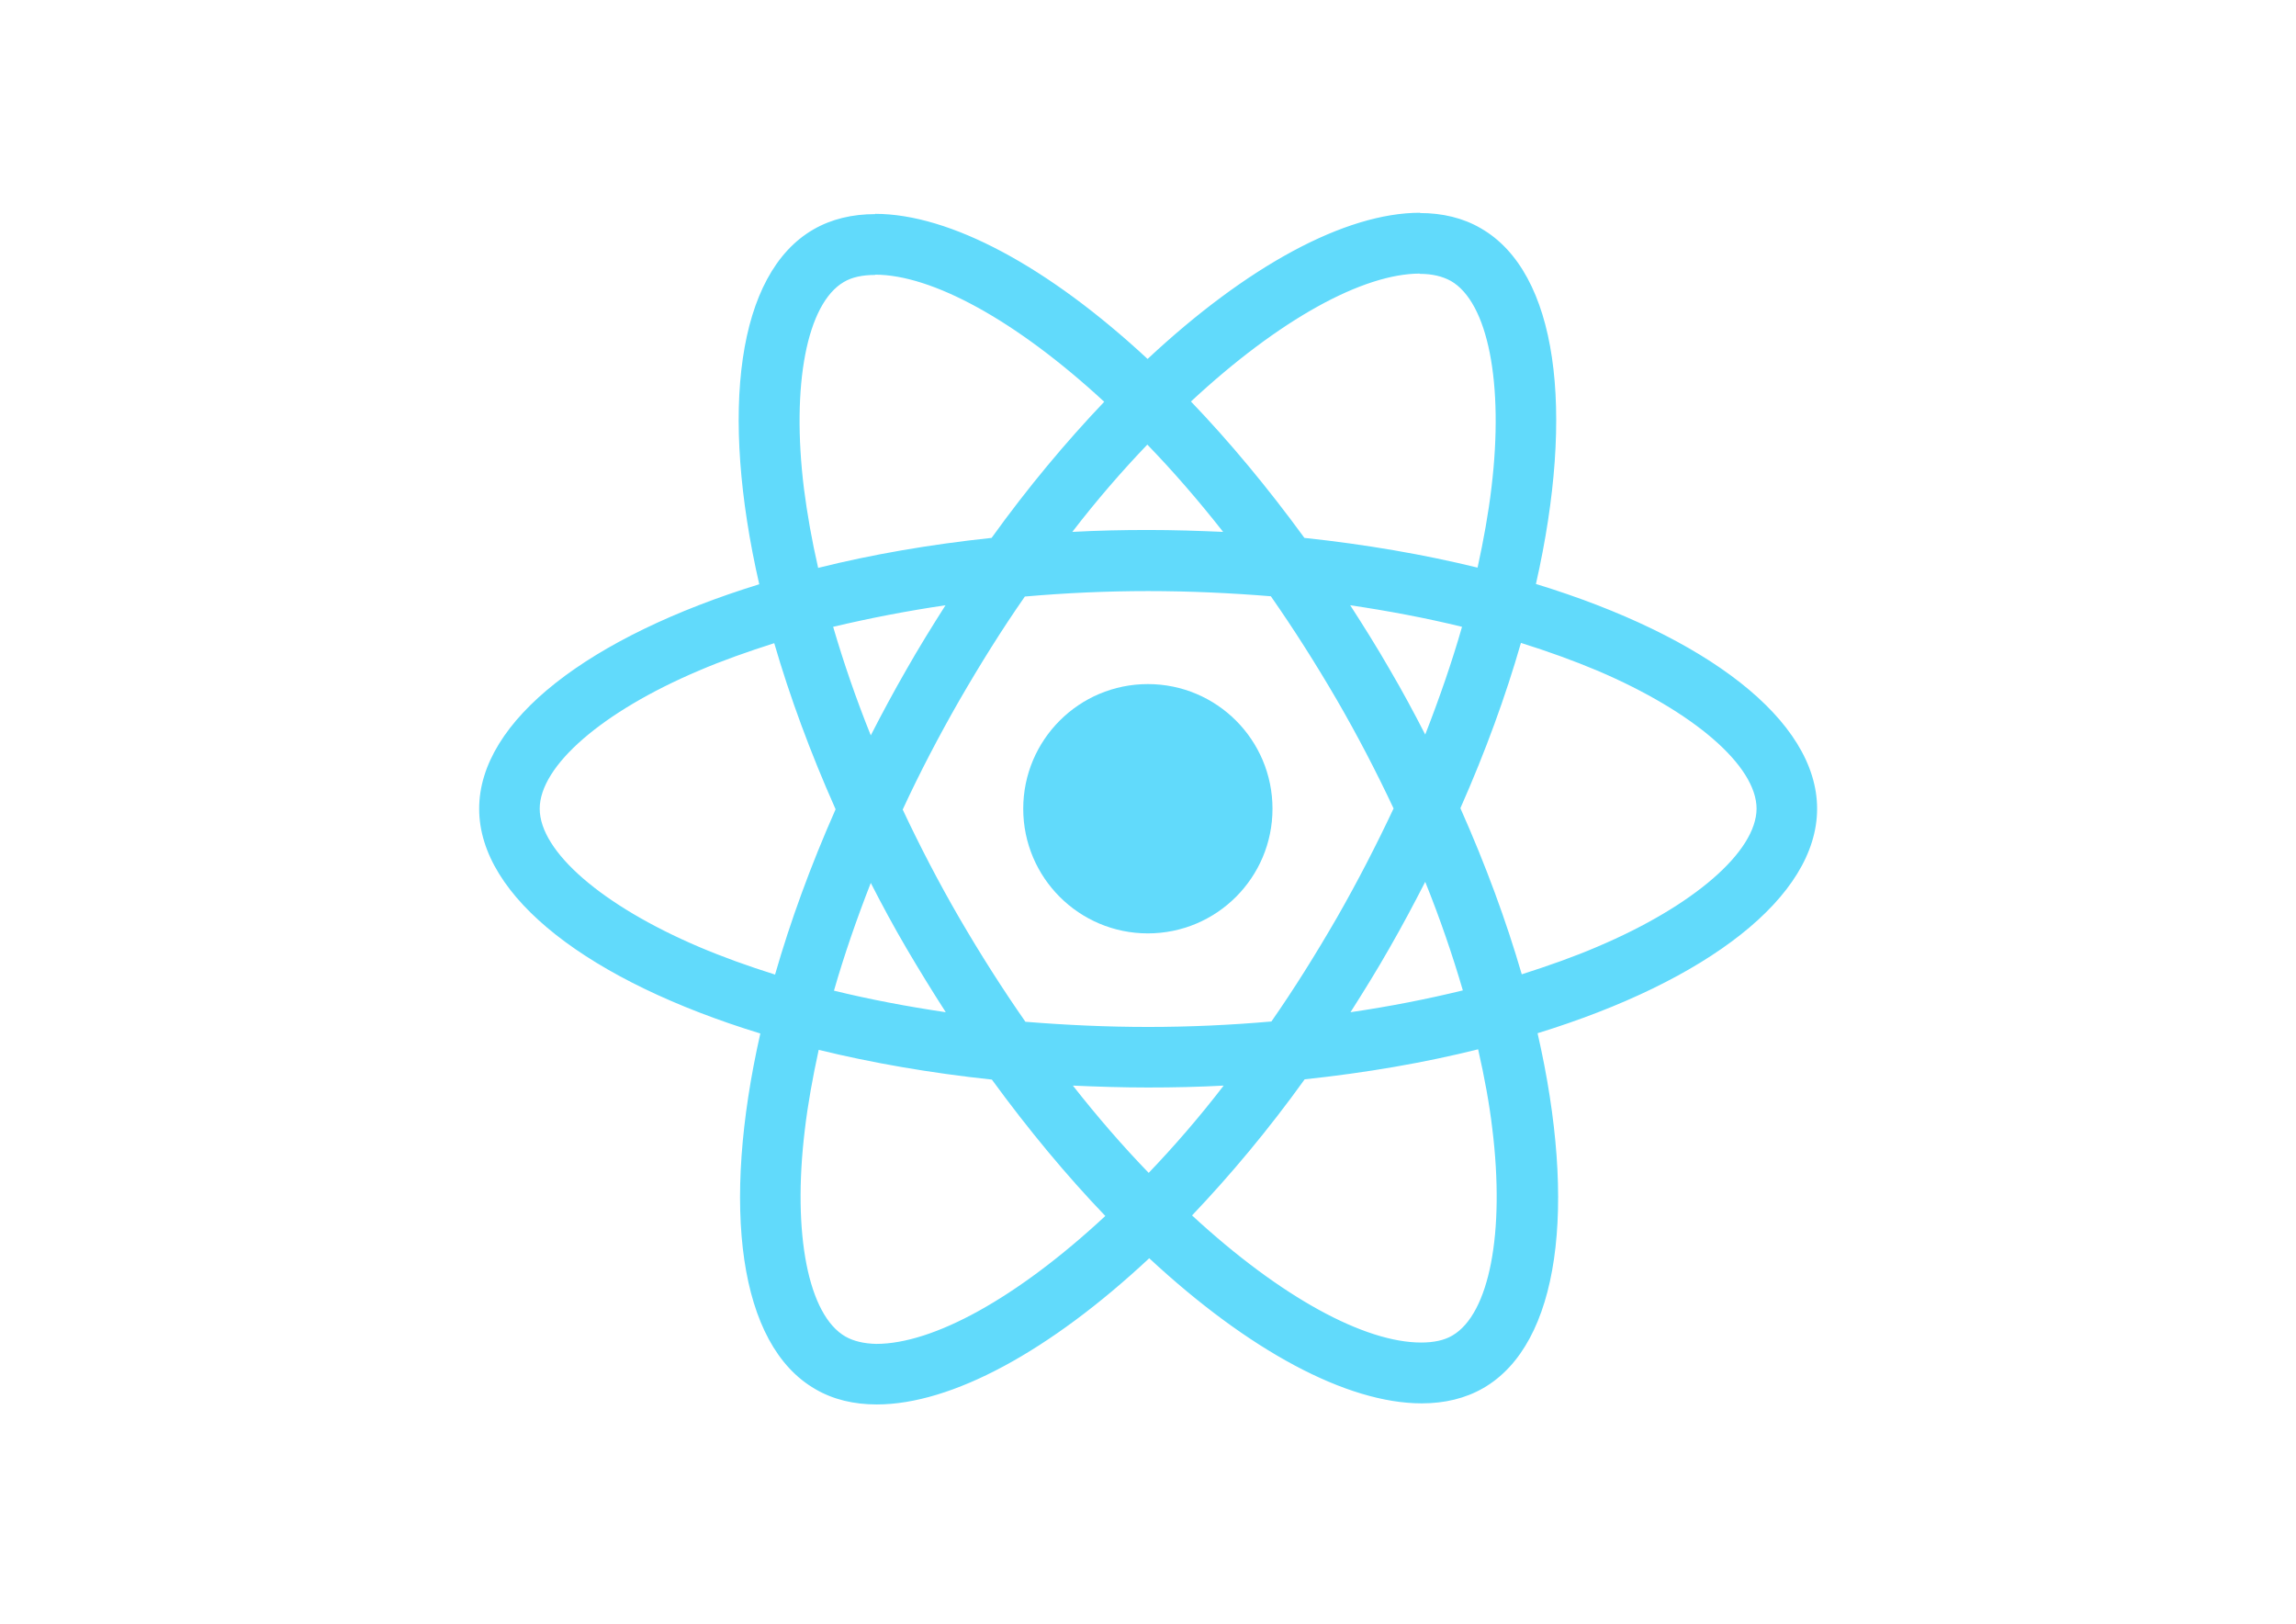
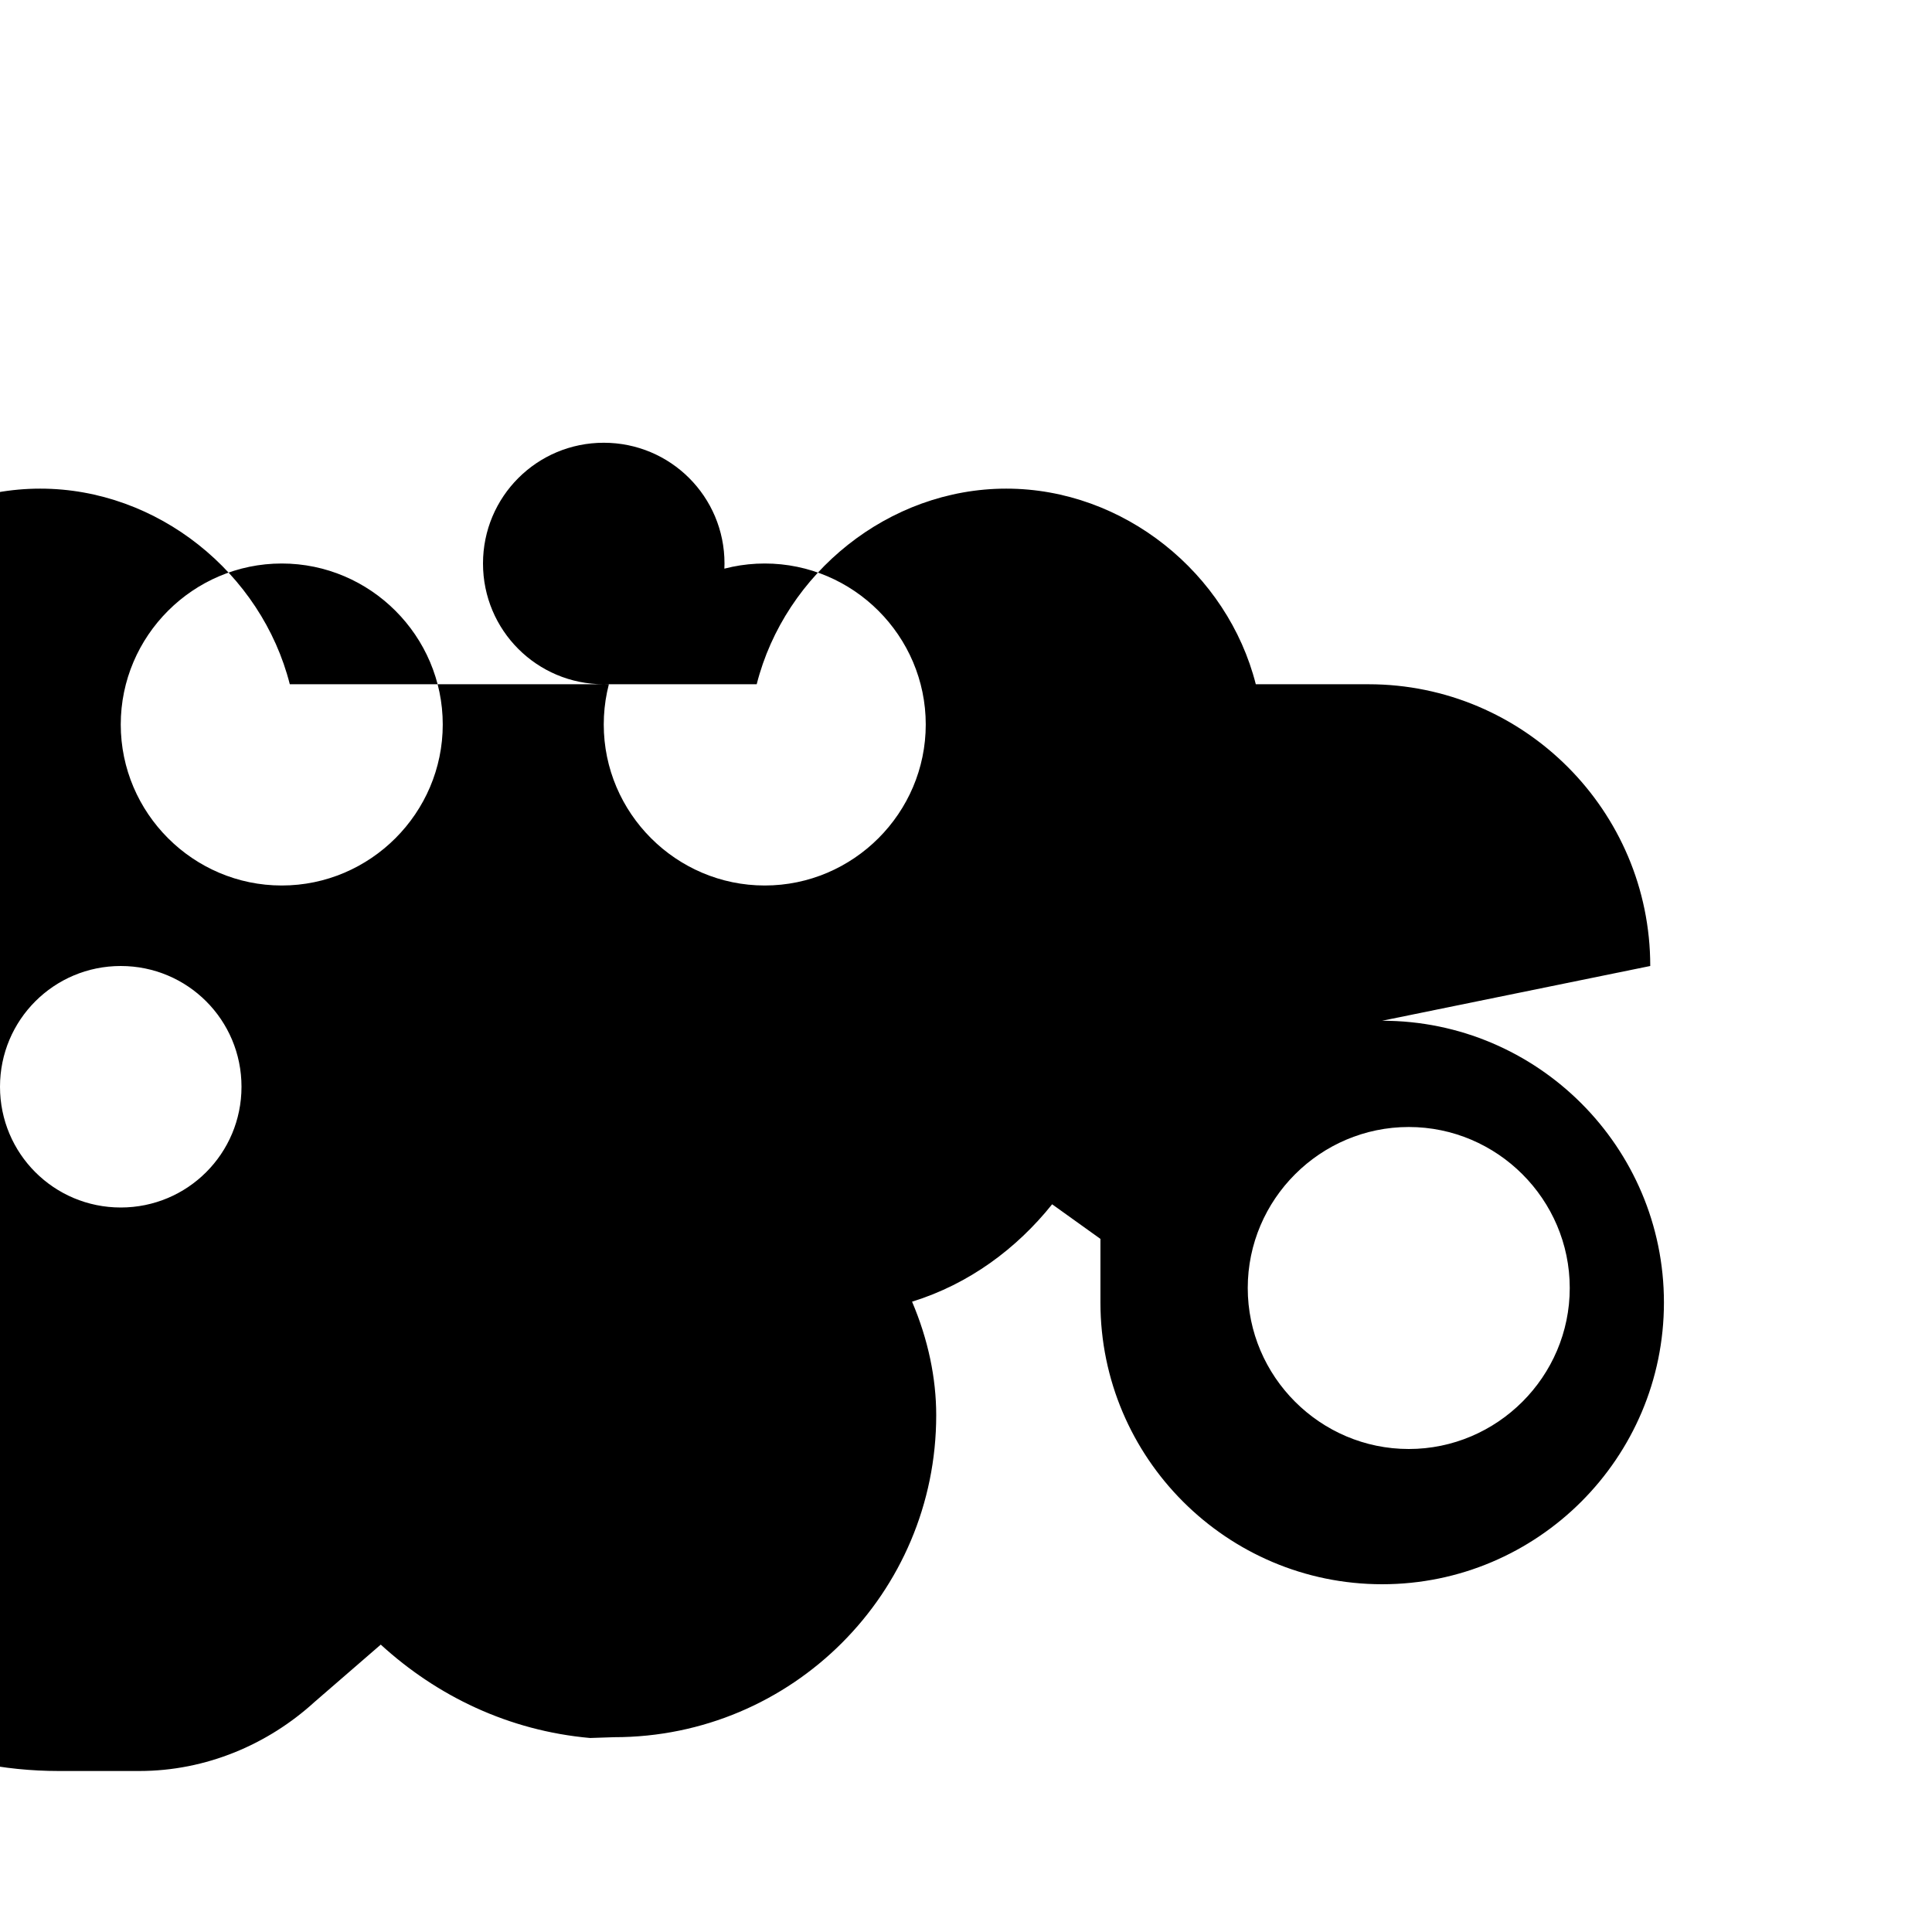
- <svg xmlns="http://www.w3.org/2000/svg" viewBox="0 0 841.9 595.3">
-   <g fill="#61DAFB">
-     <path d="M666.3 296.5c0-32.5-40.7-63.3-103.1-82.4 14.4-63.6 8-114.2-20.2-130.4-6.5-3.8-14.1-5.6-22.4-5.6v22.3c4.6 0 8.3.9 11.4 2.6 13.6 7.8 19.5 37.5 14.9 75.7-1.1 9.4-2.9 19.3-5.1 29.4-19.6-4.8-41-8.5-63.5-10.9-13.5-18.5-27.5-35.3-41.6-50 32.6-30.3 63.2-46.9 84-46.9V78c-27.5 0-63.5 19.6-99.9 53.6-36.4-33.8-72.4-53.2-99.9-53.2v22.3c20.7 0 51.4 16.5 84 46.6-14 14.7-28 31.4-41.3 49.9-22.6 2.4-44 6.1-63.6 11-2.3-10-4-19.7-5.2-29-4.7-38.2 1.1-67.9 14.6-75.8 3-1.8 6.9-2.6 11.5-2.6V78.5c-8.4 0-16 1.8-22.6 5.6-28.1 16.2-34.4 66.7-19.9 130.1-62.2 19.2-102.7 49.9-102.7 82.3 0 32.5 40.7 63.3 103.1 82.4-14.4 63.6-8 114.2 20.2 130.4 6.5 3.8 14.1 5.6 22.5 5.6 27.5 0 63.5-19.6 99.9-53.6 36.4 33.8 72.4 53.2 99.9 53.2 8.4 0 16-1.8 22.6-5.6 28.1-16.2 34.4-66.7 19.9-130.1 62-19.1 102.5-49.9 102.5-82.3zm-130.2-66.7c-3.7 12.9-8.3 26.2-13.5 39.5-4.1-8-8.4-16-13.1-24-4.6-8-9.5-15.8-14.4-23.4 14.2 2.1 27.9 4.7 41 7.9zm-45.8 106.5c-7.8 13.5-15.8 26.3-24.1 38.2-14.9 1.3-30 2-45.2 2-15.1 0-30.2-.7-45-1.9-8.3-11.9-16.4-24.6-24.2-38-7.6-13.1-14.5-26.4-20.8-39.8 6.2-13.4 13.2-26.8 20.7-39.9 7.8-13.5 15.8-26.3 24.1-38.2 14.9-1.3 30-2 45.2-2 15.1 0 30.2.7 45 1.9 8.3 11.9 16.4 24.6 24.2 38 7.6 13.1 14.5 26.4 20.8 39.8-6.3 13.4-13.2 26.8-20.7 39.9zm32.3-13c5.4 13.4 10 26.8 13.8 39.8-13.1 3.2-26.9 5.9-41.2 8 4.9-7.7 9.8-15.6 14.4-23.7 4.6-8 8.9-16.1 13-24.1zM421.2 430c-9.3-9.6-18.6-20.3-27.8-32 9 .4 18.2.7 27.5.7 9.4 0 18.7-.2 27.8-.7-9 11.7-18.3 22.4-27.5 32zm-74.4-58.9c-14.2-2.1-27.9-4.7-41-7.9 3.7-12.9 8.3-26.2 13.5-39.5 4.1 8 8.4 16 13.1 24 4.7 8 9.5 15.8 14.4 23.4zM420.7 163c9.3 9.6 18.6 20.3 27.8 32-9-.4-18.2-.7-27.5-.7-9.4 0-18.7.2-27.8.7 9-11.7 18.3-22.4 27.5-32zm-74 58.9c-4.9 7.7-9.8 15.6-14.4 23.7-4.6 8-8.9 16-13 24-5.4-13.4-10-26.8-13.8-39.8 13.1-3.1 26.9-5.8 41.2-7.9zm-90.5 125.2c-35.4-15.1-58.3-34.9-58.3-50.6 0-15.7 22.9-35.6 58.3-50.6 8.6-3.7 18-7 27.7-10.1 5.7 19.6 13.2 40 22.5 60.9-9.2 20.8-16.6 41.1-22.2 60.6-9.9-3.1-19.3-6.5-28-10.2zM310 490c-13.6-7.8-19.5-37.5-14.9-75.7 1.1-9.4 2.9-19.3 5.1-29.4 19.6 4.8 41 8.5 63.5 10.9 13.5 18.5 27.5 35.3 41.6 50-32.6 30.3-63.2 46.9-84 46.9-4.5-.1-8.3-1-11.3-2.7zm237.2-76.2c4.7 38.2-1.1 67.9-14.6 75.8-3 1.8-6.9 2.6-11.5 2.6-20.7 0-51.4-16.5-84-46.6 14-14.7 28-31.4 41.3-49.9 22.6-2.4 44-6.1 63.6-11 2.3 10.1 4.1 19.8 5.2 29.1zm38.5-66.7c-8.6 3.7-18 7-27.7 10.1-5.7-19.6-13.2-40-22.5-60.9 9.2-20.8 16.6-41.1 22.2-60.6 9.9 3.1 19.3 6.5 28.1 10.2 35.4 15.1 58.3 34.9 58.3 50.6-.1 15.7-23 35.6-58.4 50.6zM320.8 78.4z" />
-     <circle cx="420.9" cy="296.5" r="45.7" />
-     <path d="M520.5 78.1z" />
-   </g>
+ <svg xmlns="http://www.w3.org/2000/svg" viewBox="0 0 24 24" width="100" height="100">
+   <path fill="#000000" d="M20.5 12c0-1.93-1.57-3.5-3.5-3.5h-1.4c-.35-1.38-1.64-2.43-3.1-2.43s-2.75 1.05-3.1 2.43h-5.8c-.35-1.38-1.64-2.43-3.1-2.43s-2.75 1.05-3.1 2.43h-1.4c-1.93 0-3.5 1.57-3.5 3.5s1.57 3.5 3.5 3.5c-.17.5-.27 1.03-.27 1.5 0 2.76 2.24 5 5 5h1c.83 0 1.6-.33 2.18-.86l.82-.71c.7.64 1.59 1.07 2.6 1.16l.3-.01c2.21 0 4-1.79 4-4 0-.46-.1-.94-.3-1.41.71-.22 1.3-.66 1.74-1.21l.6.43v.79c0 1.93 1.57 3.5 3.5 3.5s3.5-1.57 3.5-3.5-1.57-3.5-3.5-3.5zm-13-6.5c.83 0 1.5.67 1.5 1.5s-.67 1.5-1.5 1.5-1.5-.67-1.5-1.5.67-1.5 1.5-1.5zm-6 6.5c.83 0 1.5.67 1.5 1.5s-.67 1.5-1.5 1.5-1.5-.67-1.5-1.5.67-1.5 1.5-1.5zm16 6c-1.1 0-2-.9-2-2s.9-2 2-2 2 .9 2 2-.9 2-2 2zm-8-7c-1.1 0-2-.9-2-2s.9-2 2-2 2 .9 2 2-.9 2-2 2zm-6 0c-1.1 0-2-.9-2-2s.9-2 2-2 2 .9 2 2-.9 2-2 2z" />
</svg>
